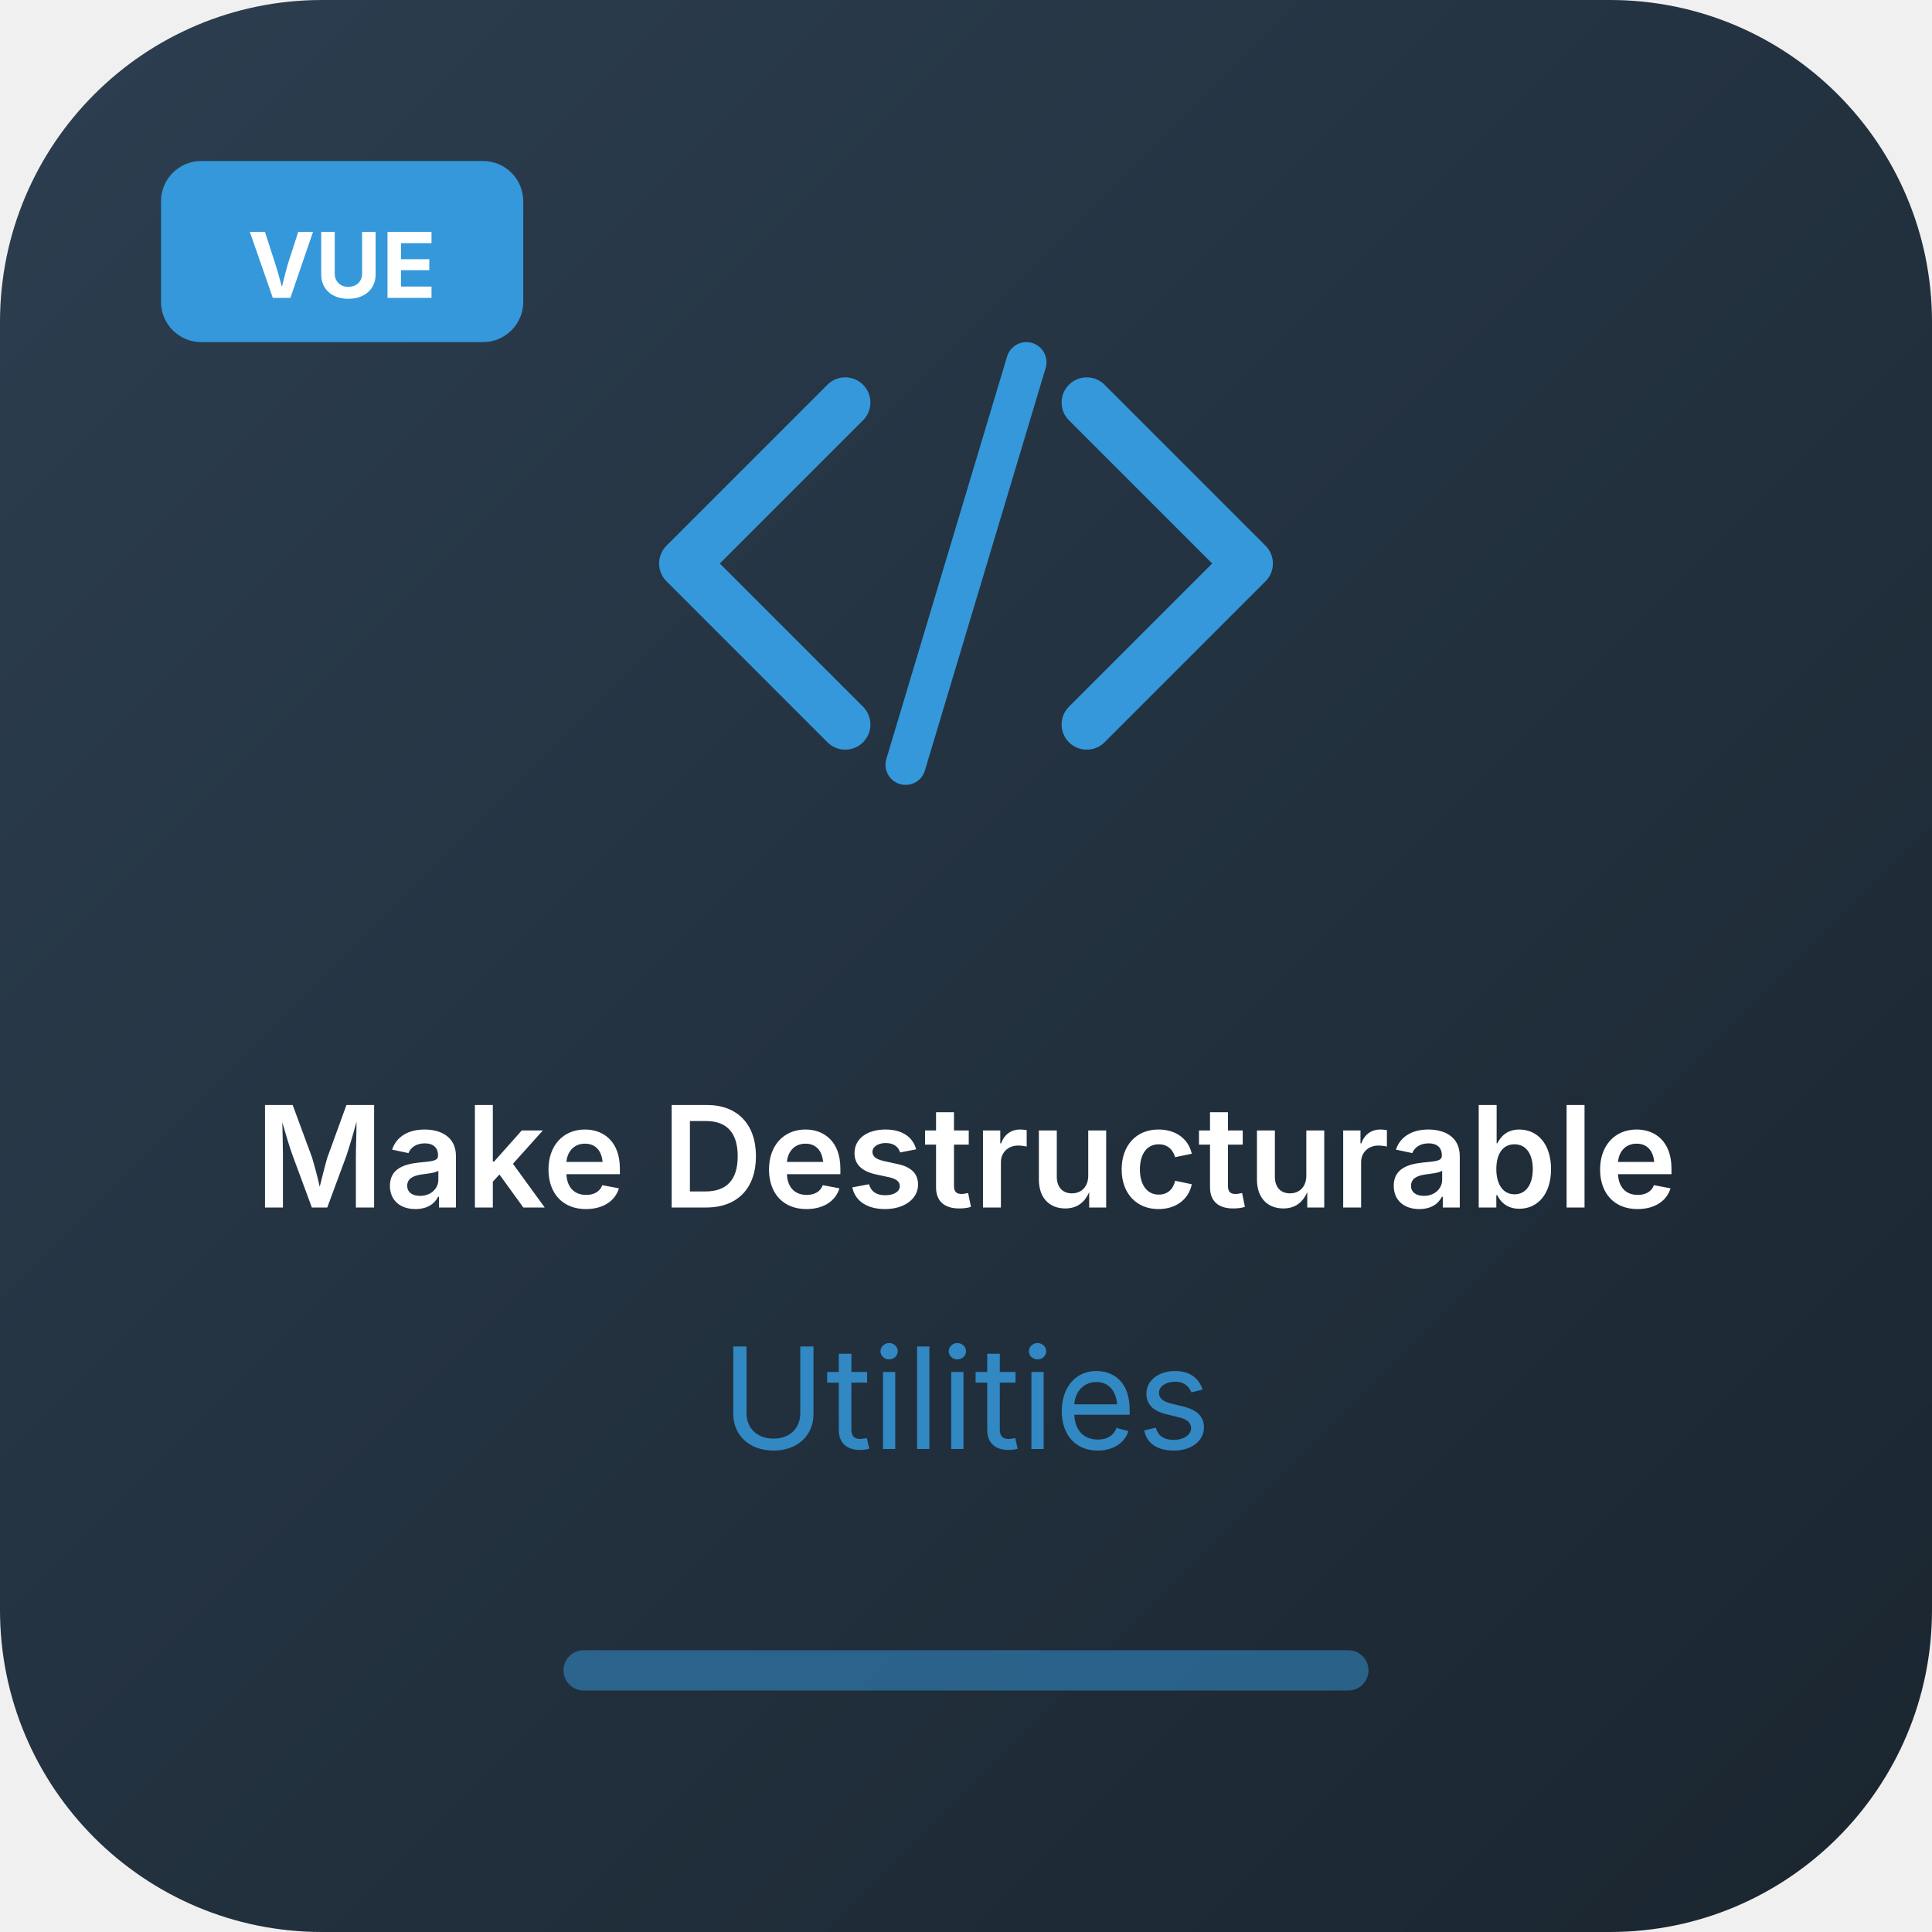
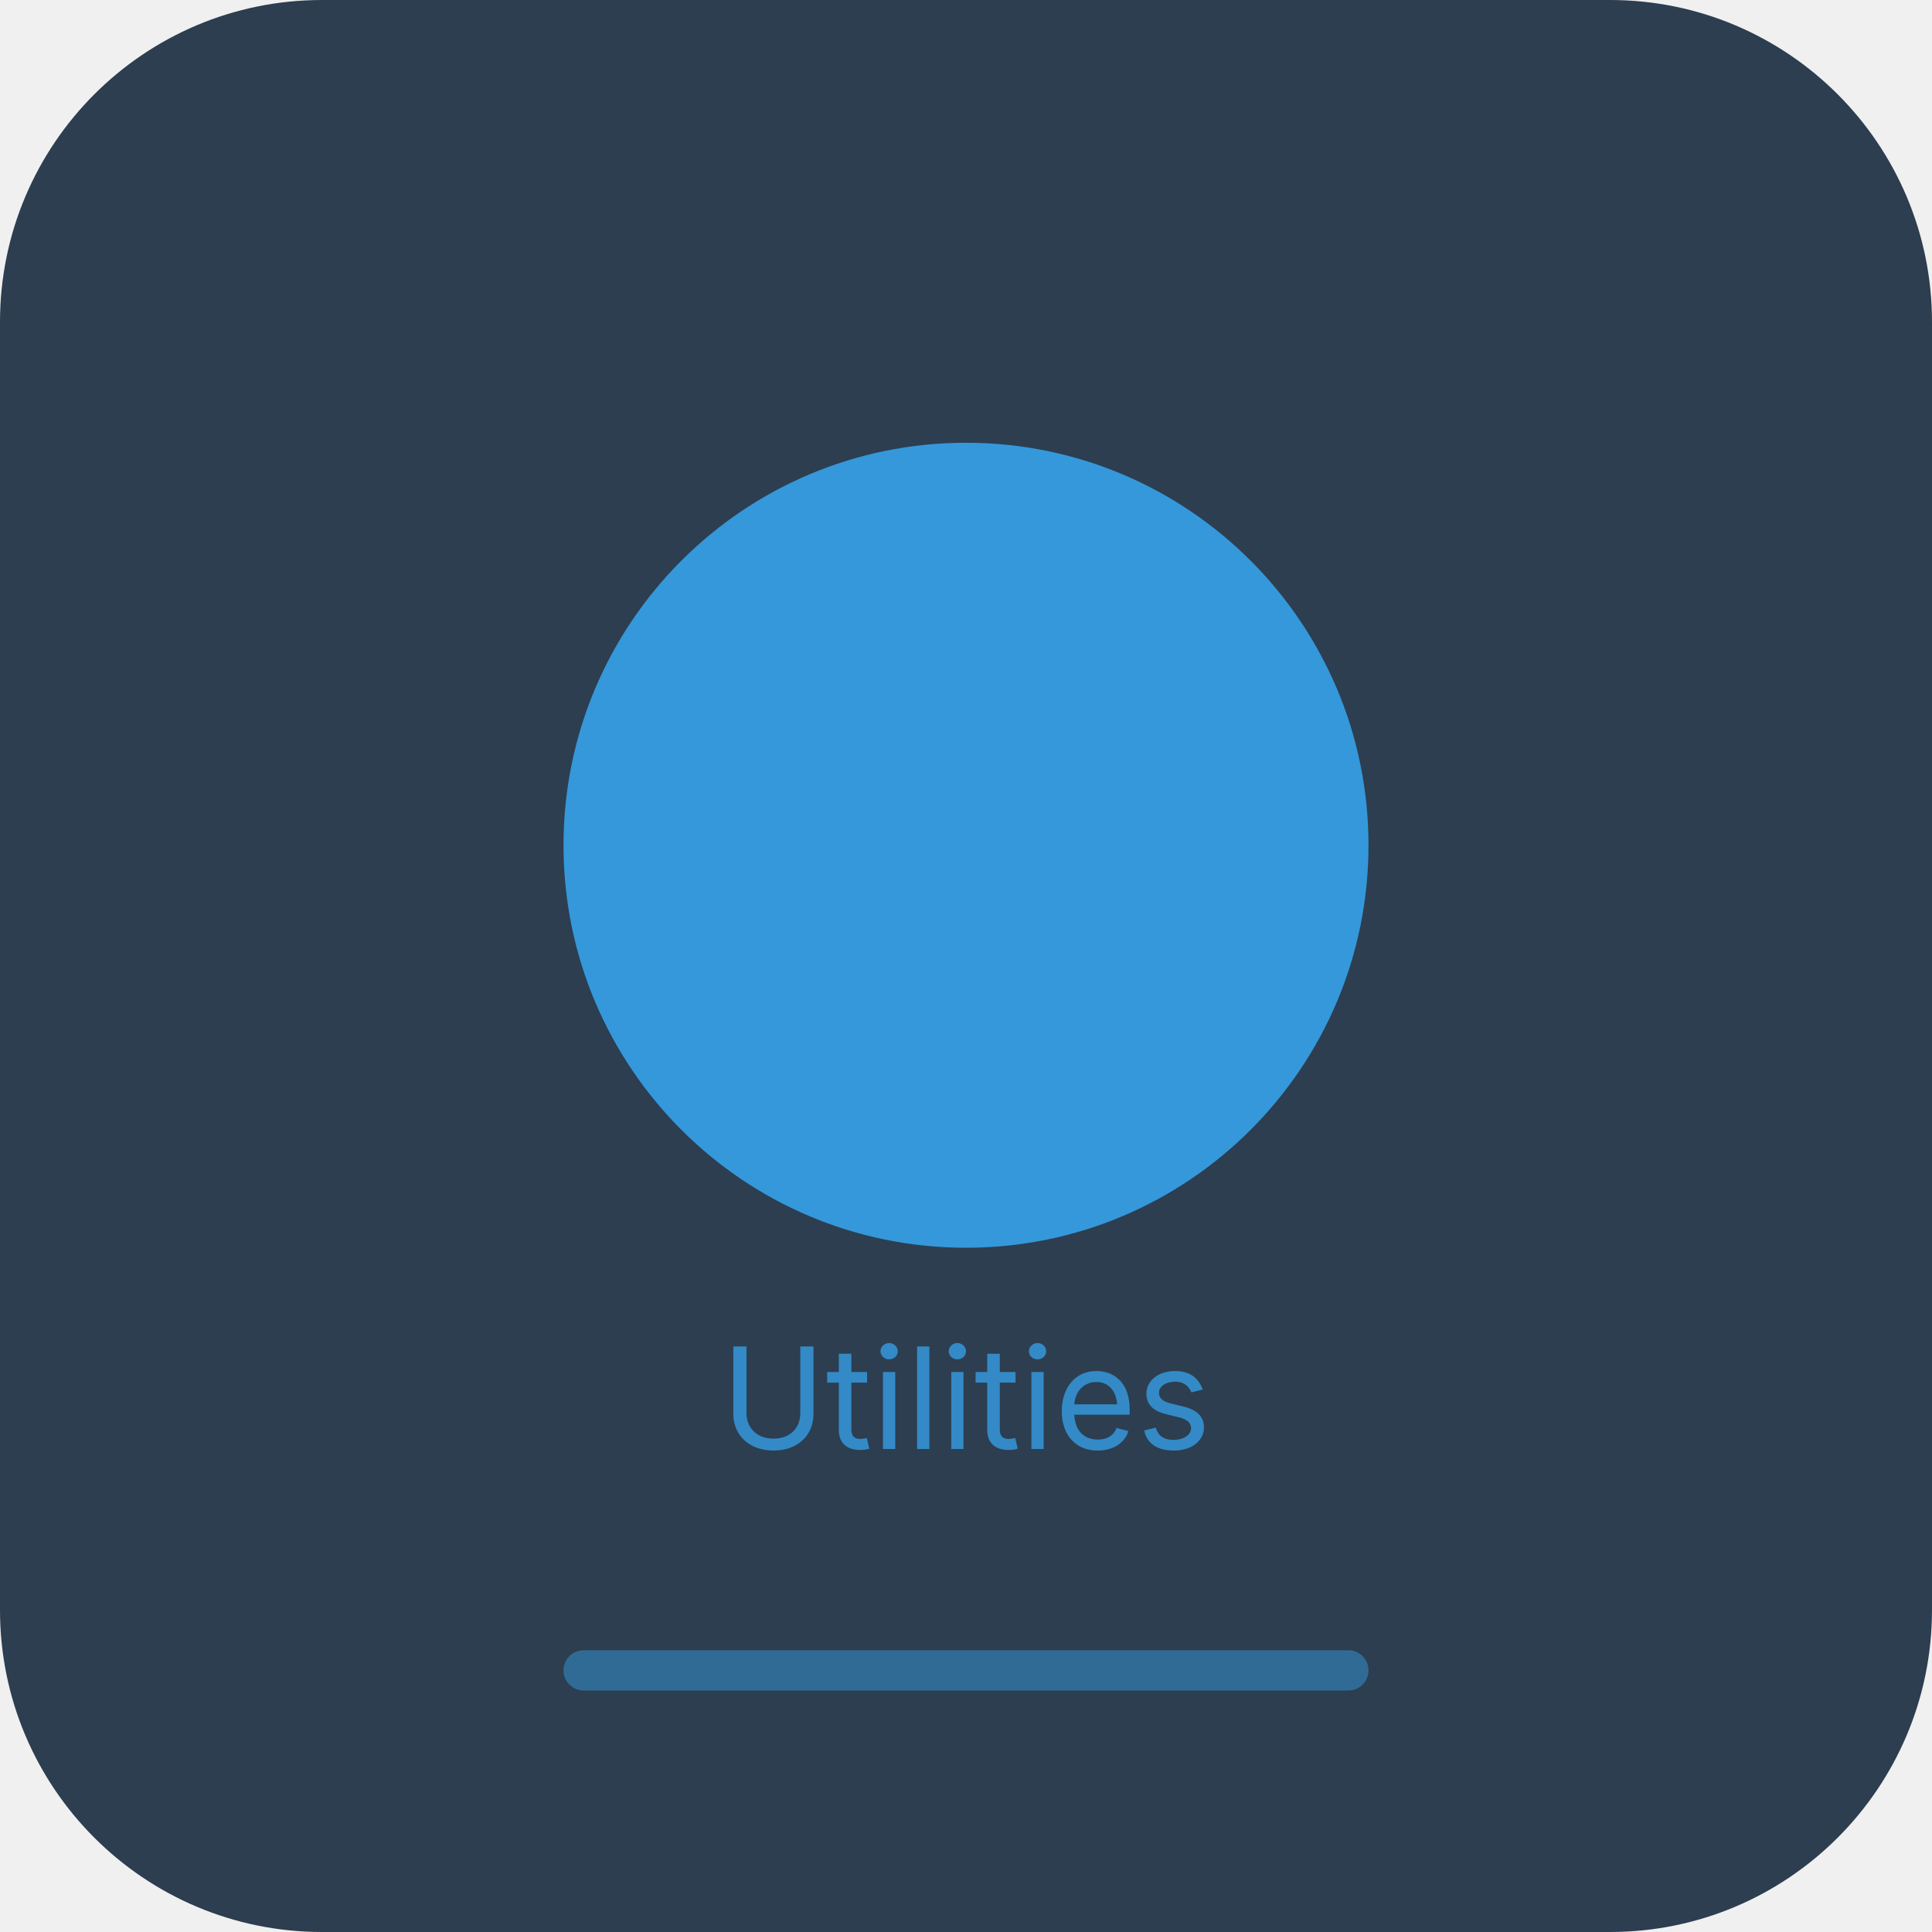
- <svg xmlns="http://www.w3.org/2000/svg" viewBox="0 0 96 96" width="256" height="256">
-   <defs>
-     <linearGradient id="bg-grad" x1="0%" y1="0%" x2="100%" y2="100%">
-       <stop offset="0%" style="stop-color:#2c3e50;stop-opacity:1" />
-       <stop offset="100%" style="stop-color:#1a252f;stop-opacity:1" />
-     </linearGradient>
-   </defs>
-   <rect width="96" height="96" rx="16" fill="url(#bg-grad)" />
-   <g transform="translate(8, 8)">
-     <rect width="18" height="9" rx="2" fill="#3498db" />
-     <text x="9" y="6.8" text-anchor="middle" font-family="system-ui, -apple-system, sans-serif" font-size="4.5" font-weight="700" fill="white">VUE</text>
-   </g>
-   <g>
-     <path d="M42 20l-8 8 8 8" fill="none" stroke="#3498db" stroke-width="2.5" stroke-linecap="round" stroke-linejoin="round" />
-     <path d="M54 20l8 8-8 8" fill="none" stroke="#3498db" stroke-width="2.5" stroke-linecap="round" stroke-linejoin="round" />
-     <line x1="51" y1="18" x2="45" y2="38" stroke="#3498db" stroke-width="2" stroke-linecap="round" />
-   </g>
-   <text x="48" y="60" text-anchor="middle" font-family="system-ui, -apple-system, sans-serif" font-size="7" font-weight="600" fill="white" textLength="79.8" lengthAdjust="spacingAndGlyphs">Make Destructurable</text>
+ <svg xmlns="http://www.w3.org/2000/svg" width="96" height="96" viewBox="0 0 96 96">
+   <rect width="96" height="96" rx="16" fill="#2c3e50" />
+   <circle cx="48" cy="42" r="20" fill="#3498db" />
  <text x="48" y="72" text-anchor="middle" font-family="system-ui, -apple-system, sans-serif" font-size="7" fill="#3498db" opacity="0.85">Utilities</text>
  <rect x="28" y="82" width="40" height="2" rx="1" fill="#3498db" opacity="0.5" />
</svg>
